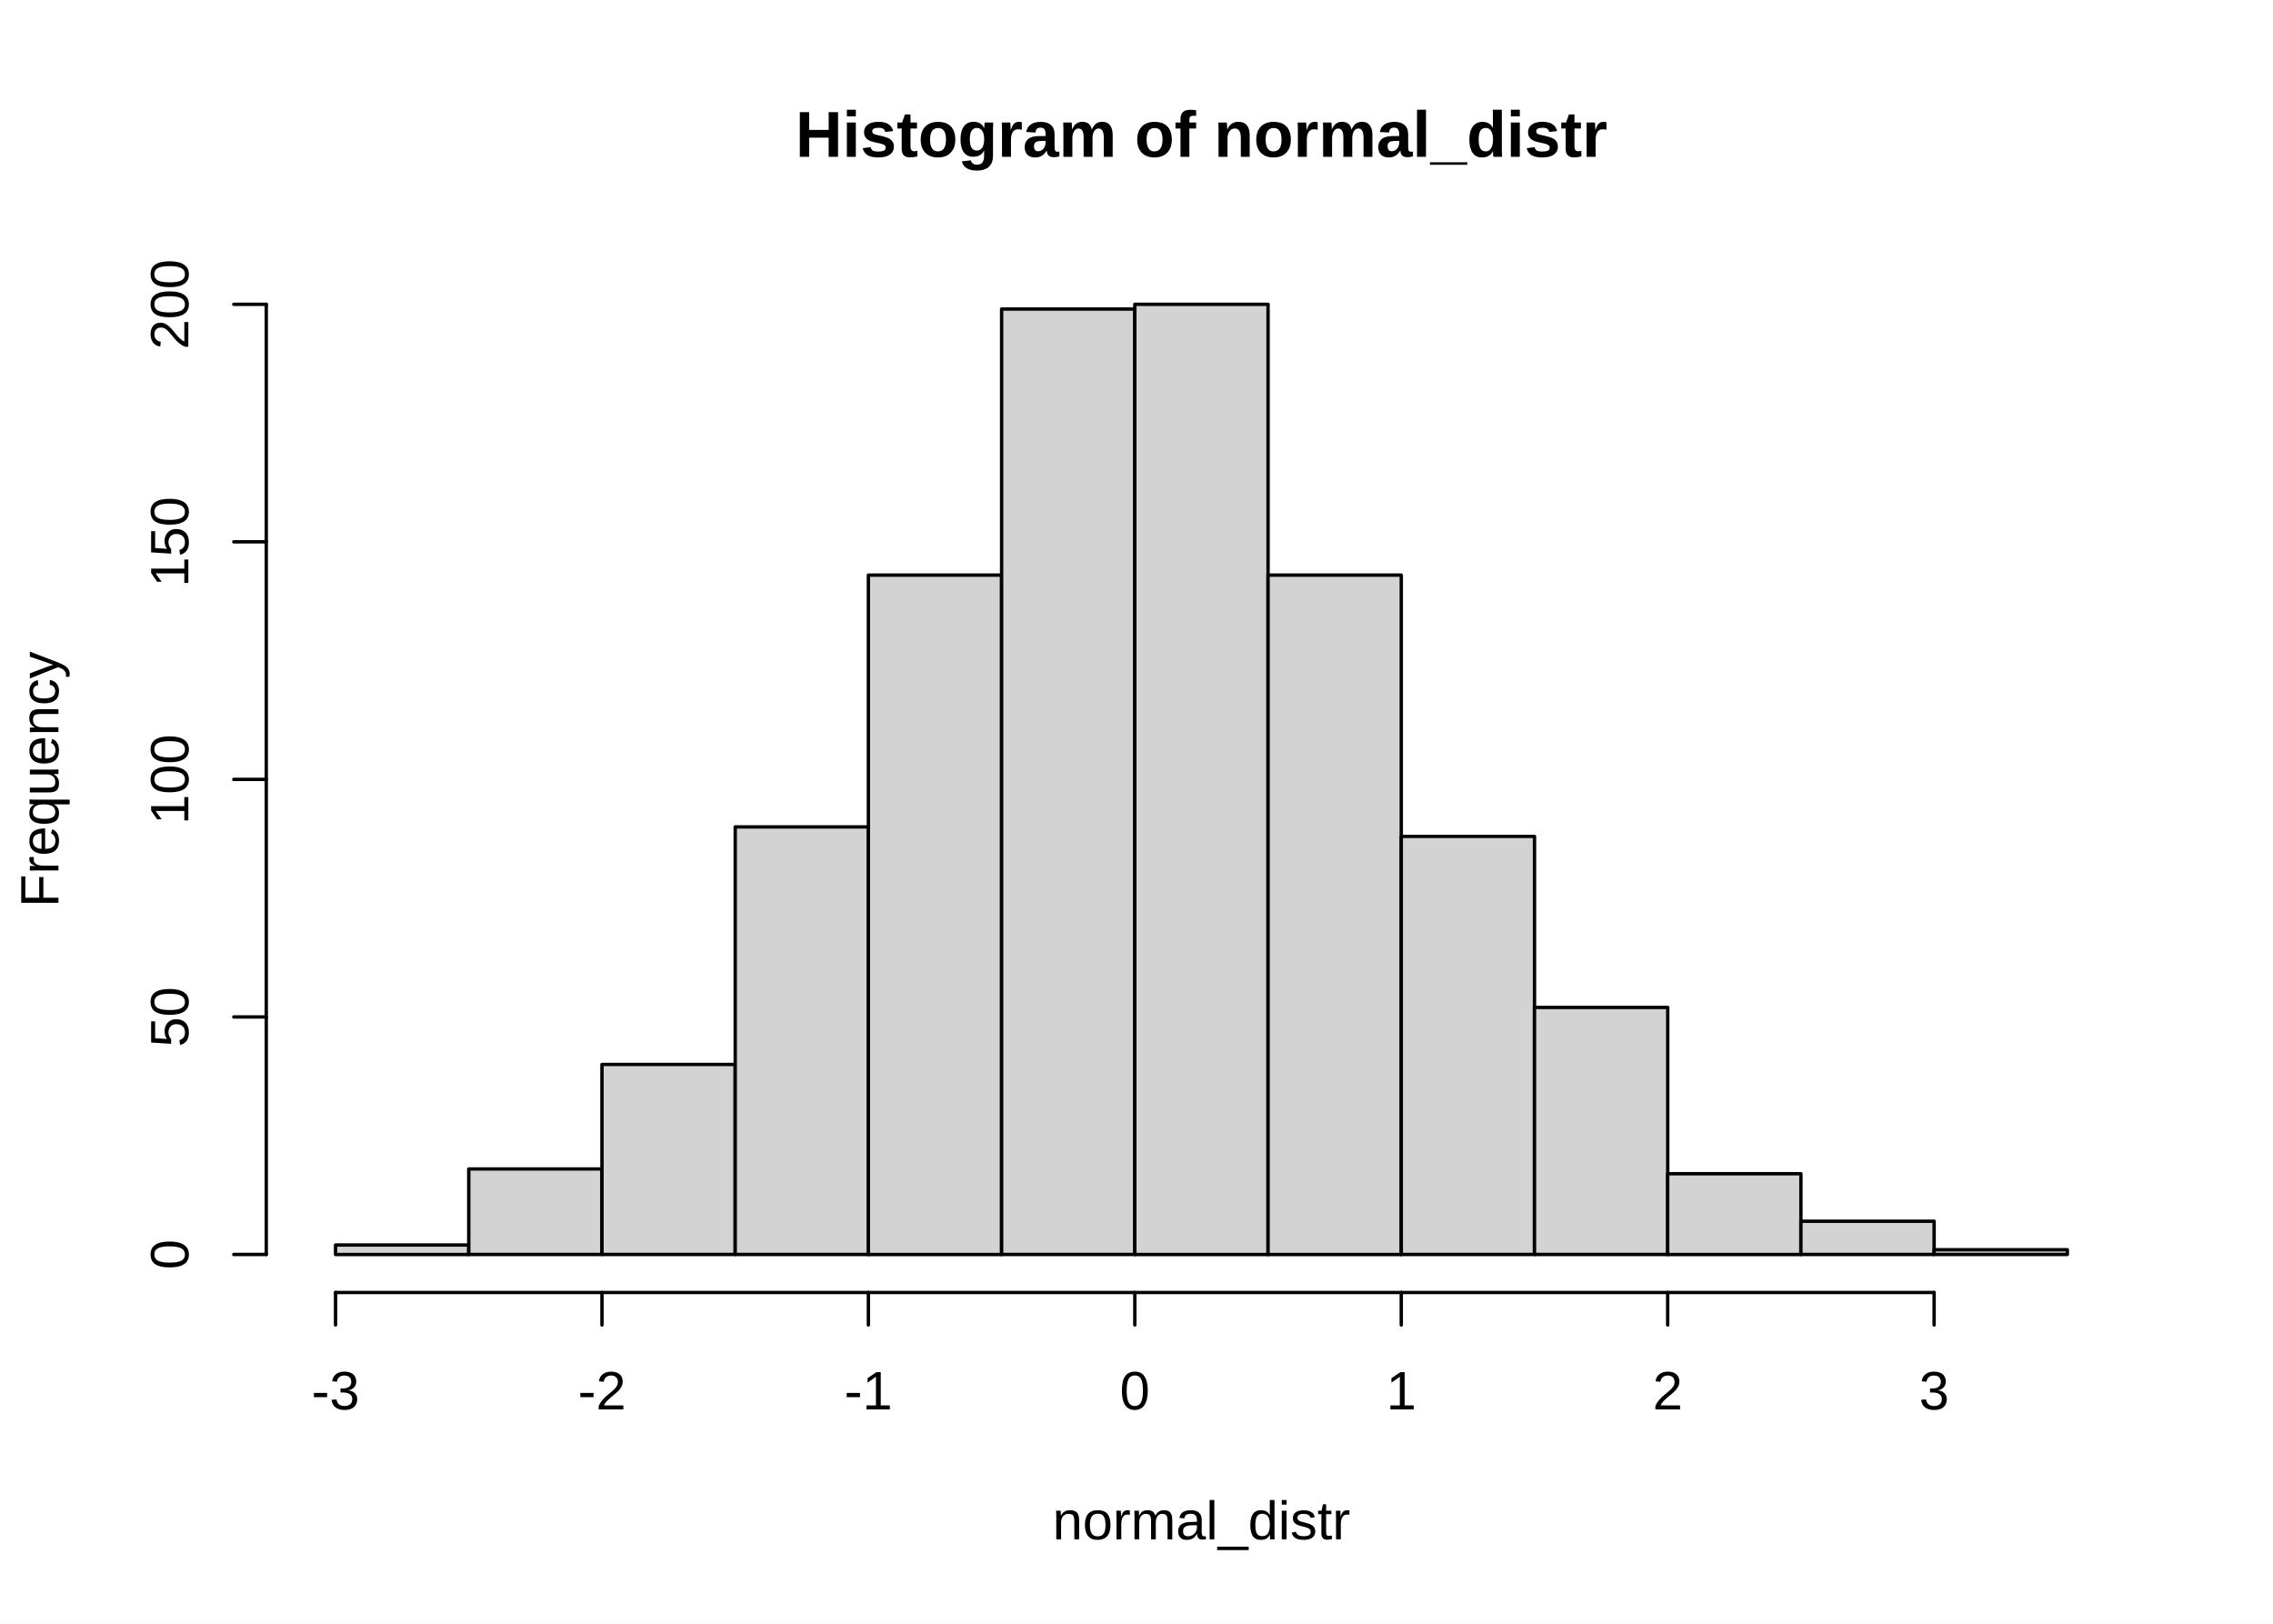
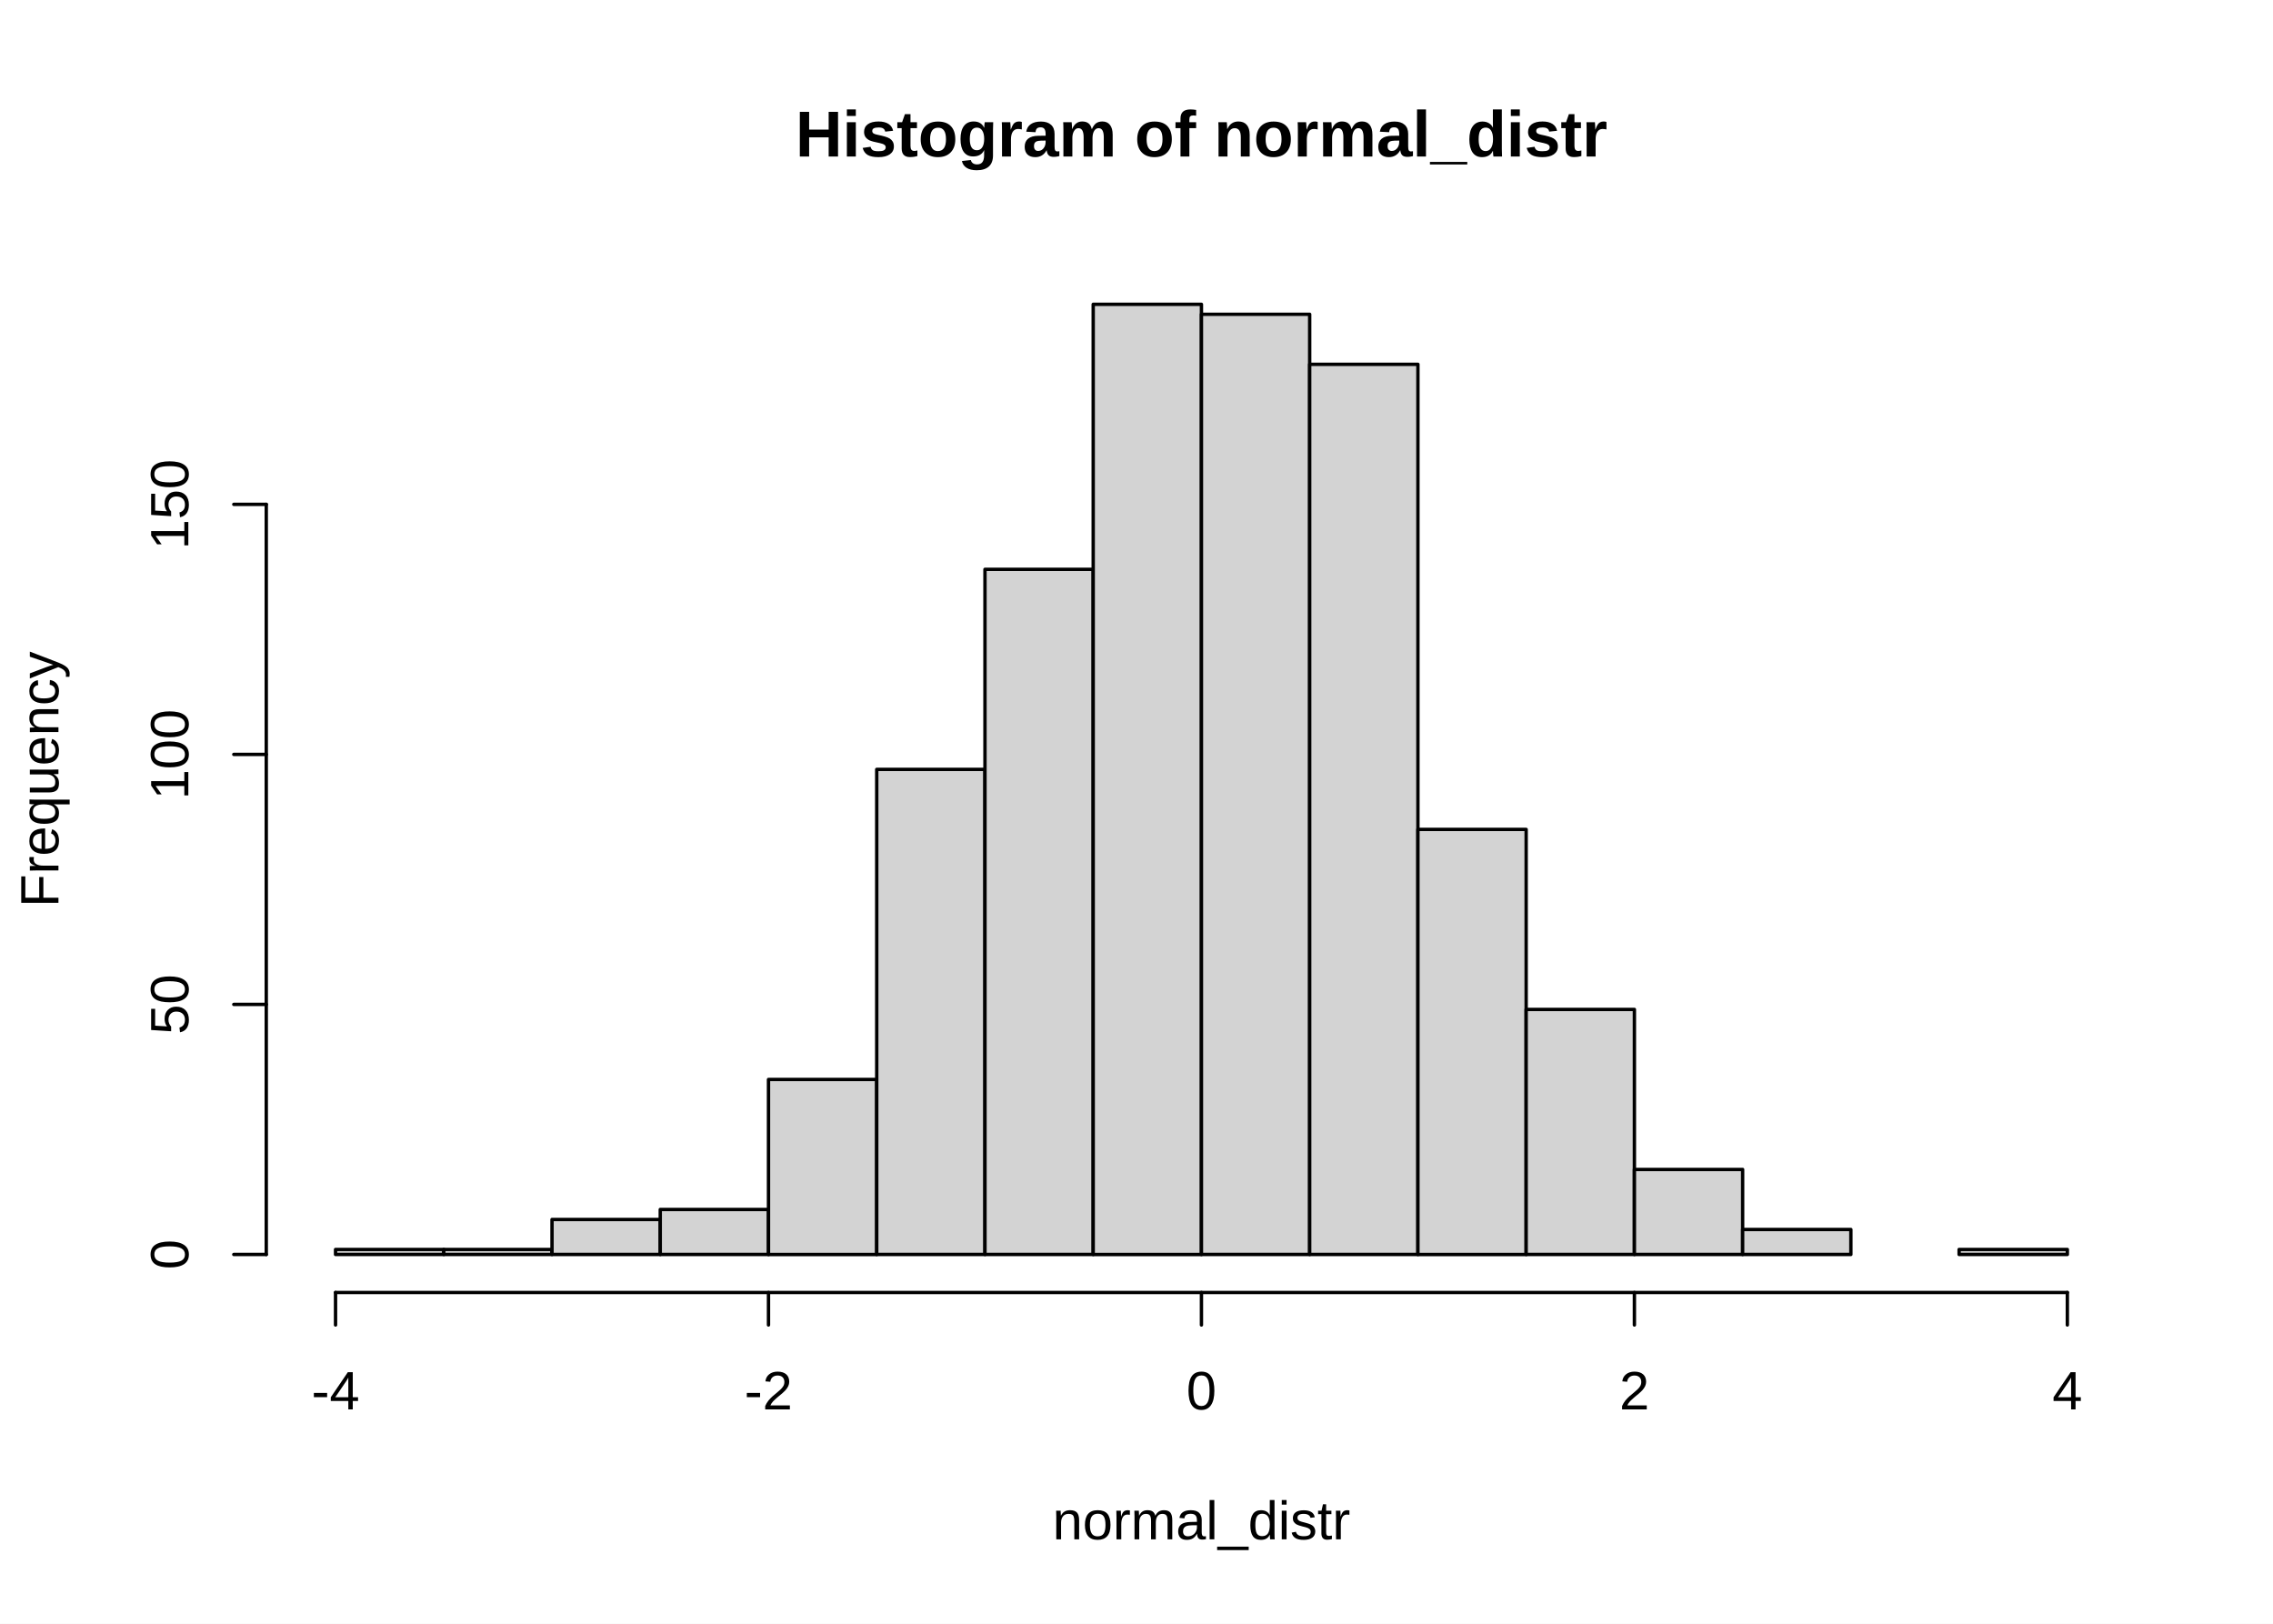
<svg xmlns="http://www.w3.org/2000/svg" class="svglite" width="504.00pt" height="360.00pt" viewBox="0 0 504.00 360.00">
  <defs>
    <style type="text/css">
    .svglite line, .svglite polyline, .svglite polygon, .svglite path, .svglite rect, .svglite circle {
      fill: none;
      stroke: #000000;
      stroke-linecap: round;
      stroke-linejoin: round;
      stroke-miterlimit: 10.00;
    }
    .svglite text {
      white-space: pre;
    }
  </style>
  </defs>
  <rect width="100%" height="100%" style="stroke: none; fill: #FFFFFF;" />
  <defs>
    <clipPath id="cpMC4wMHw1MDQuMDB8MC4wMHwzNjAuMDA=">
      <rect x="0.00" y="0.00" width="504.00" height="360.00" />
    </clipPath>
  </defs>
  <g clip-path="url(#cpMC4wMHw1MDQuMDB8MC4wMHwzNjAuMDA=)">
-     <text x="266.40" y="34.77" text-anchor="middle" style="font-size: 14.40px; font-weight: bold; font-family: &quot;Arimo&quot;;" textLength="212.46px" lengthAdjust="spacingAndGlyphs">Histogram of normal_distr</text>
-     <text x="266.40" y="341.28" text-anchor="middle" style="font-size: 12.00px; font-family: &quot;Arimo&quot;;" textLength="74.92px" lengthAdjust="spacingAndGlyphs">normal_distr</text>
-     <text transform="translate(12.96,172.80) rotate(-90)" text-anchor="middle" style="font-size: 12.00px; font-family: &quot;Arimo&quot;;" textLength="62.02px" lengthAdjust="spacingAndGlyphs">Frequency</text>
-     <line x1="74.40" y1="286.56" x2="428.86" y2="286.56" style="stroke-width: 0.75;" />
+     <text x="266.40" y="34.70" text-anchor="middle" style="font-size: 14.40px; font-weight: bold; font-family: &quot;Arial&quot;;" textLength="179.94px" lengthAdjust="spacingAndGlyphs">Histogram of normal_distr</text>
+     <text x="266.40" y="341.28" text-anchor="middle" style="font-size: 12.00px; font-family: &quot;Arial&quot;;" textLength="66.02px" lengthAdjust="spacingAndGlyphs">normal_distr</text>
+     <text transform="translate(12.96,172.80) rotate(-90)" text-anchor="middle" style="font-size: 12.00px; font-family: &quot;Arial&quot;;" textLength="56.69px" lengthAdjust="spacingAndGlyphs">Frequency</text>
+     <line x1="74.40" y1="286.56" x2="458.40" y2="286.56" style="stroke-width: 0.75;" />
    <line x1="74.40" y1="286.56" x2="74.40" y2="293.76" style="stroke-width: 0.75;" />
-     <line x1="133.48" y1="286.56" x2="133.48" y2="293.76" style="stroke-width: 0.75;" />
-     <line x1="192.55" y1="286.56" x2="192.55" y2="293.76" style="stroke-width: 0.75;" />
-     <line x1="251.63" y1="286.56" x2="251.63" y2="293.76" style="stroke-width: 0.75;" />
-     <line x1="310.71" y1="286.56" x2="310.71" y2="293.76" style="stroke-width: 0.75;" />
-     <line x1="369.78" y1="286.56" x2="369.78" y2="293.76" style="stroke-width: 0.75;" />
-     <line x1="428.86" y1="286.56" x2="428.86" y2="293.76" style="stroke-width: 0.75;" />
-     <text x="74.40" y="312.48" text-anchor="middle" style="font-size: 12.00px; font-family: &quot;Arimo&quot;;" textLength="11.97px" lengthAdjust="spacingAndGlyphs">-3</text>
-     <text x="133.48" y="312.48" text-anchor="middle" style="font-size: 12.00px; font-family: &quot;Arimo&quot;;" textLength="11.97px" lengthAdjust="spacingAndGlyphs">-2</text>
-     <text x="192.55" y="312.48" text-anchor="middle" style="font-size: 12.00px; font-family: &quot;Arimo&quot;;" textLength="11.97px" lengthAdjust="spacingAndGlyphs">-1</text>
-     <text x="251.63" y="312.48" text-anchor="middle" style="font-size: 12.00px; font-family: &quot;Arimo&quot;;" textLength="7.64px" lengthAdjust="spacingAndGlyphs">0</text>
-     <text x="310.71" y="312.48" text-anchor="middle" style="font-size: 12.00px; font-family: &quot;Arimo&quot;;" textLength="7.64px" lengthAdjust="spacingAndGlyphs">1</text>
-     <text x="369.78" y="312.48" text-anchor="middle" style="font-size: 12.00px; font-family: &quot;Arimo&quot;;" textLength="7.64px" lengthAdjust="spacingAndGlyphs">2</text>
-     <text x="428.86" y="312.48" text-anchor="middle" style="font-size: 12.00px; font-family: &quot;Arimo&quot;;" textLength="7.64px" lengthAdjust="spacingAndGlyphs">3</text>
-     <line x1="59.04" y1="278.13" x2="59.04" y2="67.47" style="stroke-width: 0.75;" />
+     <line x1="170.40" y1="286.56" x2="170.40" y2="293.76" style="stroke-width: 0.75;" />
+     <line x1="266.40" y1="286.56" x2="266.40" y2="293.76" style="stroke-width: 0.75;" />
+     <line x1="362.40" y1="286.56" x2="362.40" y2="293.76" style="stroke-width: 0.75;" />
+     <line x1="458.40" y1="286.56" x2="458.40" y2="293.76" style="stroke-width: 0.75;" />
+     <text x="74.40" y="312.48" text-anchor="middle" style="font-size: 12.00px; font-family: &quot;Arial&quot;;" textLength="10.67px" lengthAdjust="spacingAndGlyphs">-4</text>
+     <text x="170.40" y="312.48" text-anchor="middle" style="font-size: 12.00px; font-family: &quot;Arial&quot;;" textLength="10.67px" lengthAdjust="spacingAndGlyphs">-2</text>
+     <text x="266.40" y="312.48" text-anchor="middle" style="font-size: 12.00px; font-family: &quot;Arial&quot;;" textLength="6.67px" lengthAdjust="spacingAndGlyphs">0</text>
+     <text x="362.40" y="312.48" text-anchor="middle" style="font-size: 12.00px; font-family: &quot;Arial&quot;;" textLength="6.67px" lengthAdjust="spacingAndGlyphs">2</text>
+     <text x="458.40" y="312.48" text-anchor="middle" style="font-size: 12.00px; font-family: &quot;Arial&quot;;" textLength="6.67px" lengthAdjust="spacingAndGlyphs">4</text>
+     <line x1="59.04" y1="278.13" x2="59.04" y2="111.82" style="stroke-width: 0.75;" />
    <line x1="59.04" y1="278.13" x2="51.84" y2="278.13" style="stroke-width: 0.75;" />
-     <line x1="59.04" y1="225.47" x2="51.84" y2="225.47" style="stroke-width: 0.75;" />
-     <line x1="59.04" y1="172.80" x2="51.84" y2="172.80" style="stroke-width: 0.75;" />
-     <line x1="59.04" y1="120.13" x2="51.84" y2="120.13" style="stroke-width: 0.75;" />
-     <line x1="59.04" y1="67.47" x2="51.84" y2="67.47" style="stroke-width: 0.75;" />
-     <text transform="translate(41.76,278.13) rotate(-90)" text-anchor="middle" style="font-size: 12.00px; font-family: &quot;Arimo&quot;;" textLength="7.64px" lengthAdjust="spacingAndGlyphs">0</text>
-     <text transform="translate(41.76,225.47) rotate(-90)" text-anchor="middle" style="font-size: 12.00px; font-family: &quot;Arimo&quot;;" textLength="15.28px" lengthAdjust="spacingAndGlyphs">50</text>
-     <text transform="translate(41.76,172.80) rotate(-90)" text-anchor="middle" style="font-size: 12.00px; font-family: &quot;Arimo&quot;;" textLength="22.92px" lengthAdjust="spacingAndGlyphs">100</text>
-     <text transform="translate(41.76,120.13) rotate(-90)" text-anchor="middle" style="font-size: 12.00px; font-family: &quot;Arimo&quot;;" textLength="22.92px" lengthAdjust="spacingAndGlyphs">150</text>
-     <text transform="translate(41.76,67.47) rotate(-90)" text-anchor="middle" style="font-size: 12.00px; font-family: &quot;Arimo&quot;;" textLength="22.92px" lengthAdjust="spacingAndGlyphs">200</text>
+     <line x1="59.04" y1="222.69" x2="51.84" y2="222.69" style="stroke-width: 0.75;" />
+     <line x1="59.04" y1="167.26" x2="51.84" y2="167.26" style="stroke-width: 0.75;" />
+     <line x1="59.04" y1="111.82" x2="51.84" y2="111.82" style="stroke-width: 0.75;" />
+     <text transform="translate(41.76,278.13) rotate(-90)" text-anchor="middle" style="font-size: 12.00px; font-family: &quot;Arial&quot;;" textLength="6.67px" lengthAdjust="spacingAndGlyphs">0</text>
+     <text transform="translate(41.76,222.69) rotate(-90)" text-anchor="middle" style="font-size: 12.00px; font-family: &quot;Arial&quot;;" textLength="13.35px" lengthAdjust="spacingAndGlyphs">50</text>
+     <text transform="translate(41.76,167.26) rotate(-90)" text-anchor="middle" style="font-size: 12.00px; font-family: &quot;Arial&quot;;" textLength="20.02px" lengthAdjust="spacingAndGlyphs">100</text>
+     <text transform="translate(41.76,111.82) rotate(-90)" text-anchor="middle" style="font-size: 12.00px; font-family: &quot;Arial&quot;;" textLength="20.02px" lengthAdjust="spacingAndGlyphs">150</text>
  </g>
  <defs>
    <clipPath id="cpNTkuMDR8NDczLjc2fDU5LjA0fDI4Ni41Ng==">
      <rect x="59.04" y="59.04" width="414.72" height="227.52" />
    </clipPath>
  </defs>
  <g clip-path="url(#cpNTkuMDR8NDczLjc2fDU5LjA0fDI4Ni41Ng==)">
-     <rect x="74.40" y="276.03" width="29.54" height="2.11" style="stroke-width: 0.75; fill: #D3D3D3;" />
-     <rect x="103.94" y="259.17" width="29.54" height="18.96" style="stroke-width: 0.75; fill: #D3D3D3;" />
-     <rect x="133.48" y="236.00" width="29.54" height="42.13" style="stroke-width: 0.75; fill: #D3D3D3;" />
-     <rect x="163.02" y="183.33" width="29.54" height="94.80" style="stroke-width: 0.75; fill: #D3D3D3;" />
-     <rect x="192.55" y="127.51" width="29.54" height="150.63" style="stroke-width: 0.75; fill: #D3D3D3;" />
-     <rect x="222.09" y="68.52" width="29.54" height="209.61" style="stroke-width: 0.75; fill: #D3D3D3;" />
-     <rect x="251.63" y="67.47" width="29.54" height="210.67" style="stroke-width: 0.75; fill: #D3D3D3;" />
-     <rect x="281.17" y="127.51" width="29.54" height="150.63" style="stroke-width: 0.75; fill: #D3D3D3;" />
-     <rect x="310.71" y="185.44" width="29.54" height="92.69" style="stroke-width: 0.75; fill: #D3D3D3;" />
-     <rect x="340.25" y="223.36" width="29.54" height="54.77" style="stroke-width: 0.75; fill: #D3D3D3;" />
-     <rect x="369.78" y="260.23" width="29.54" height="17.91" style="stroke-width: 0.75; fill: #D3D3D3;" />
-     <rect x="399.32" y="270.76" width="29.54" height="7.37" style="stroke-width: 0.75; fill: #D3D3D3;" />
-     <rect x="428.86" y="277.08" width="29.54" height="1.05" style="stroke-width: 0.75; fill: #D3D3D3;" />
+     <rect x="74.40" y="277.02" width="24.00" height="1.11" style="stroke-width: 0.75; fill: #D3D3D3;" />
+     <rect x="98.40" y="277.02" width="24.00" height="1.11" style="stroke-width: 0.75; fill: #D3D3D3;" />
+     <rect x="122.40" y="270.37" width="24.00" height="7.76" style="stroke-width: 0.75; fill: #D3D3D3;" />
+     <rect x="146.40" y="268.15" width="24.00" height="9.98" style="stroke-width: 0.75; fill: #D3D3D3;" />
+     <rect x="170.40" y="239.33" width="24.00" height="38.81" style="stroke-width: 0.75; fill: #D3D3D3;" />
+     <rect x="194.40" y="170.58" width="24.00" height="107.55" style="stroke-width: 0.75; fill: #D3D3D3;" />
+     <rect x="218.40" y="126.23" width="24.00" height="151.90" style="stroke-width: 0.75; fill: #D3D3D3;" />
+     <rect x="242.40" y="67.47" width="24.00" height="210.67" style="stroke-width: 0.75; fill: #D3D3D3;" />
+     <rect x="266.40" y="69.68" width="24.00" height="208.45" style="stroke-width: 0.75; fill: #D3D3D3;" />
+     <rect x="290.40" y="80.77" width="24.00" height="197.36" style="stroke-width: 0.75; fill: #D3D3D3;" />
+     <rect x="314.40" y="183.89" width="24.00" height="94.25" style="stroke-width: 0.75; fill: #D3D3D3;" />
+     <rect x="338.40" y="223.80" width="24.00" height="54.33" style="stroke-width: 0.75; fill: #D3D3D3;" />
+     <rect x="362.40" y="259.28" width="24.00" height="18.85" style="stroke-width: 0.75; fill: #D3D3D3;" />
+     <rect x="386.40" y="272.59" width="24.00" height="5.54" style="stroke-width: 0.75; fill: #D3D3D3;" />
+     <rect x="410.40" y="278.13" width="24.00" height="0.00" style="stroke-width: 0.75; fill: #D3D3D3;" />
+     <rect x="434.40" y="277.02" width="24.00" height="1.11" style="stroke-width: 0.75; fill: #D3D3D3;" />
  </g>
</svg>
